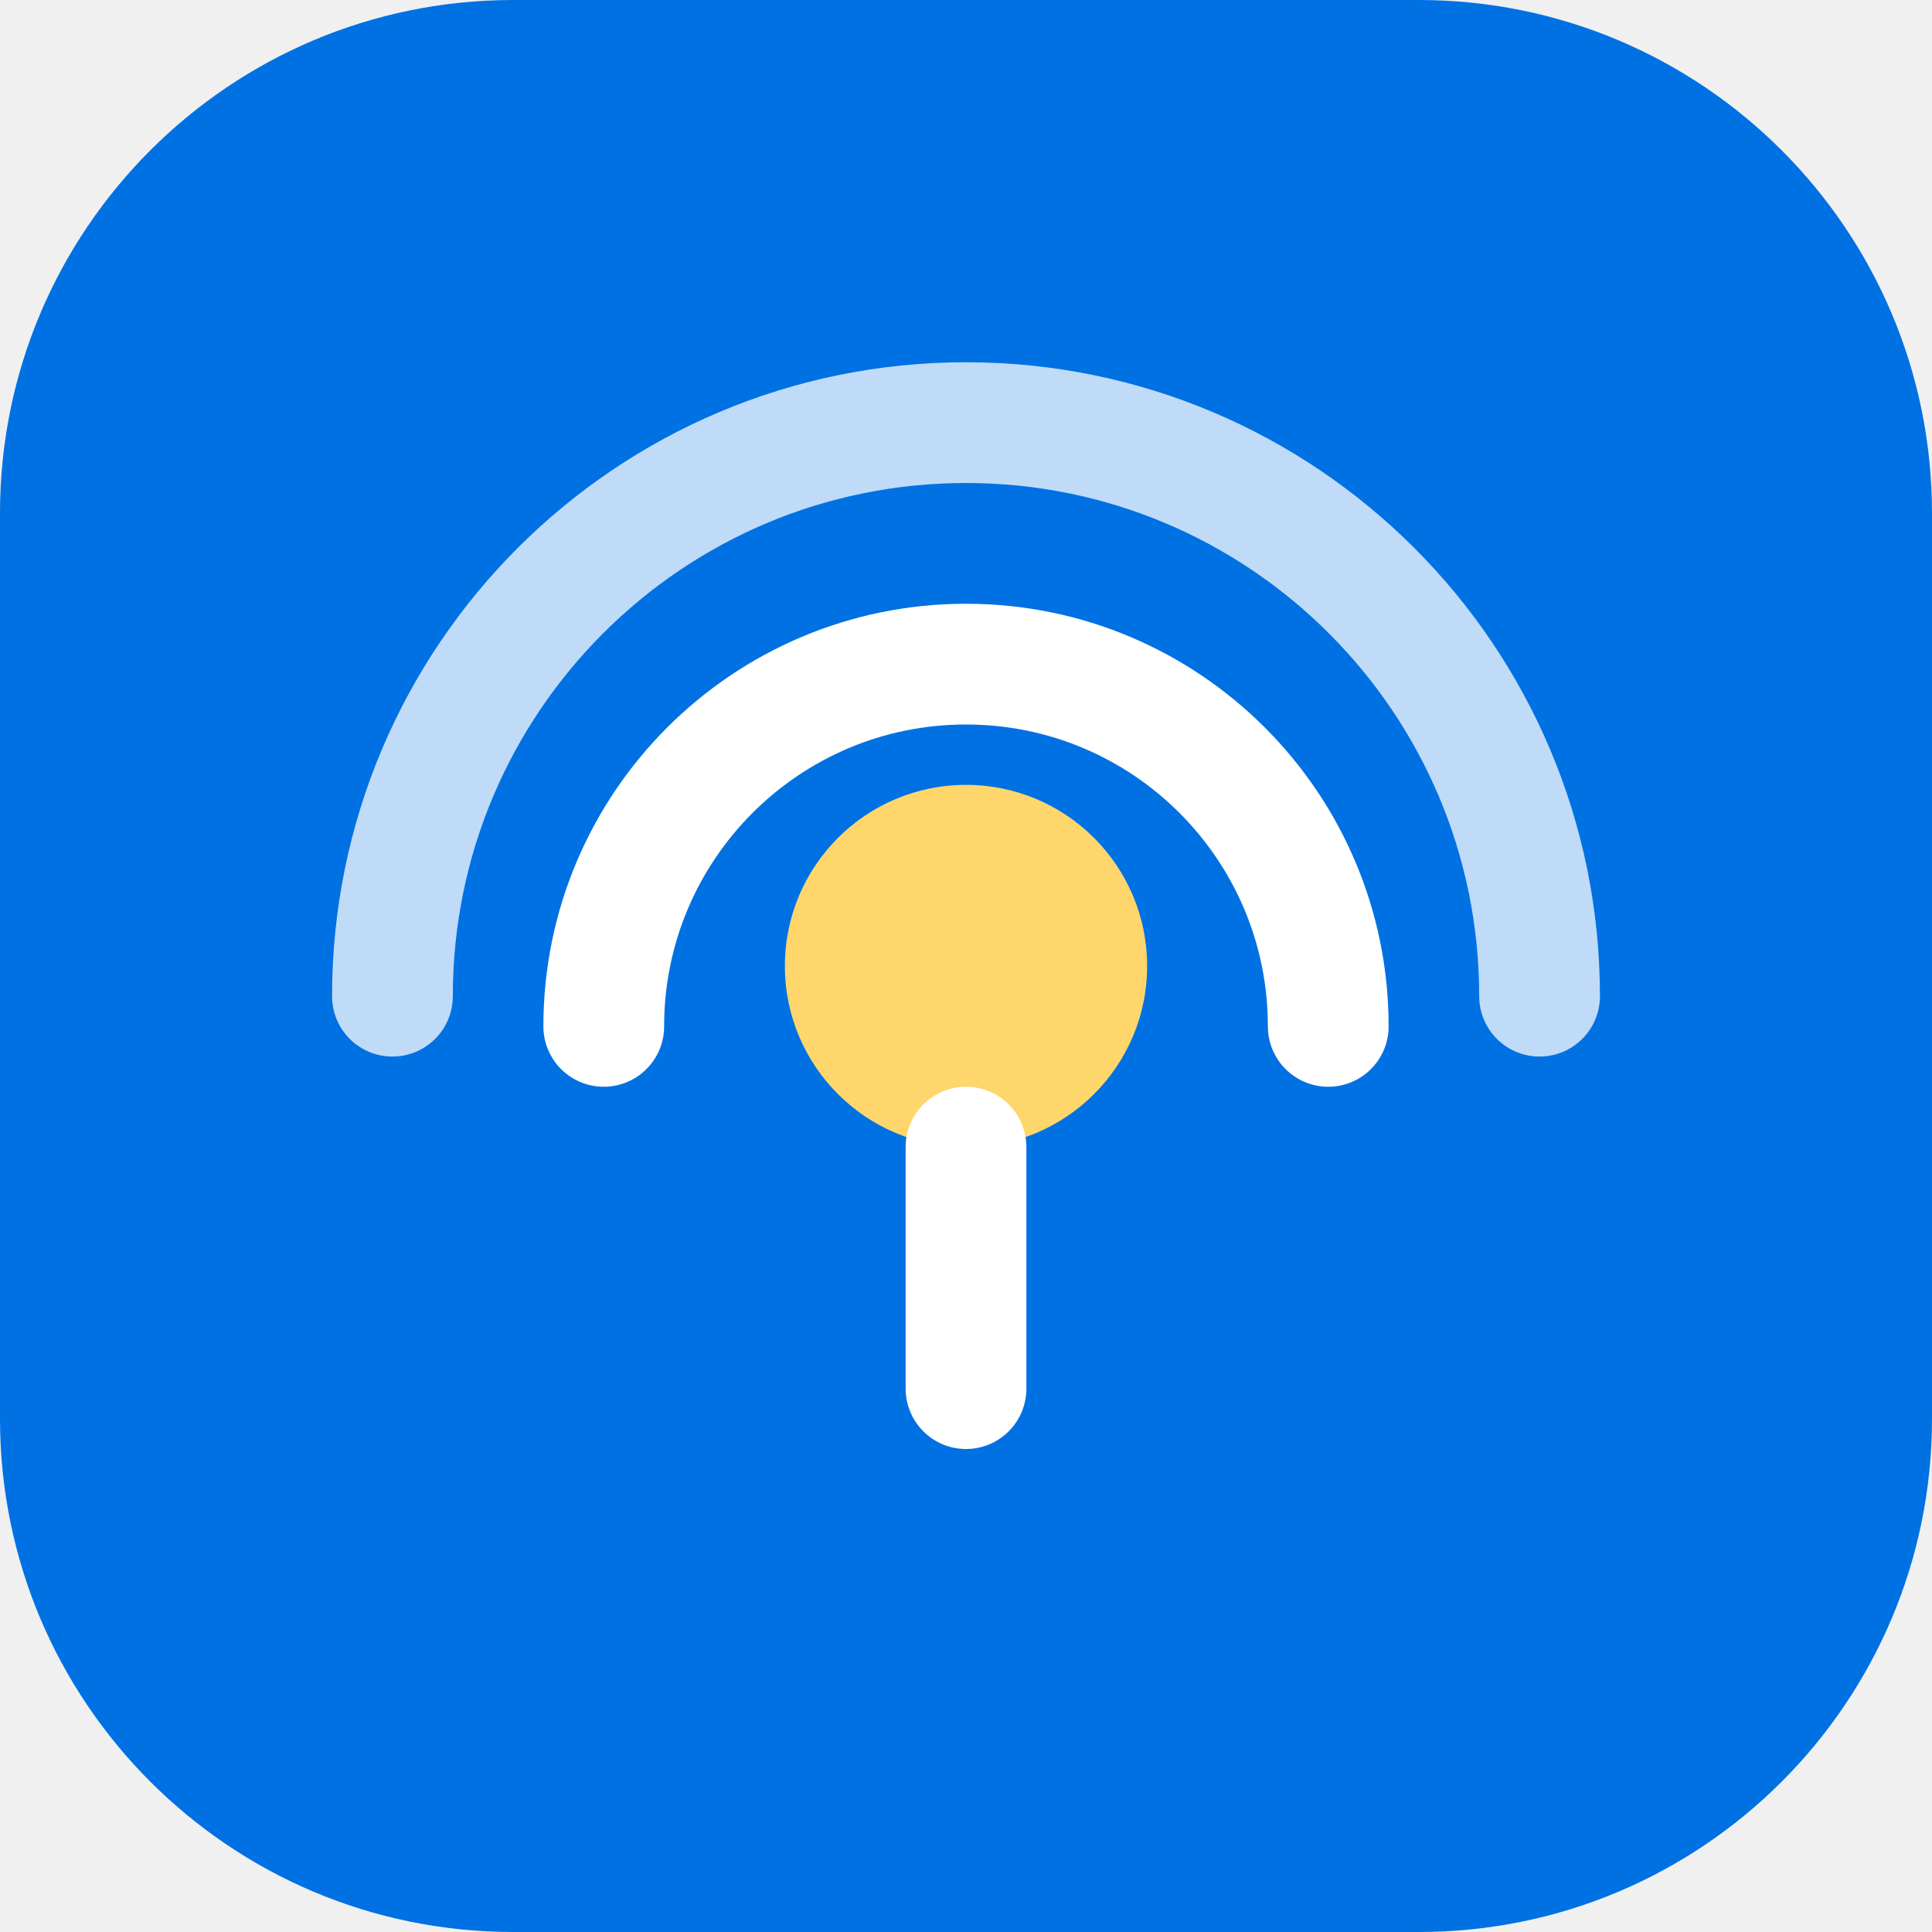
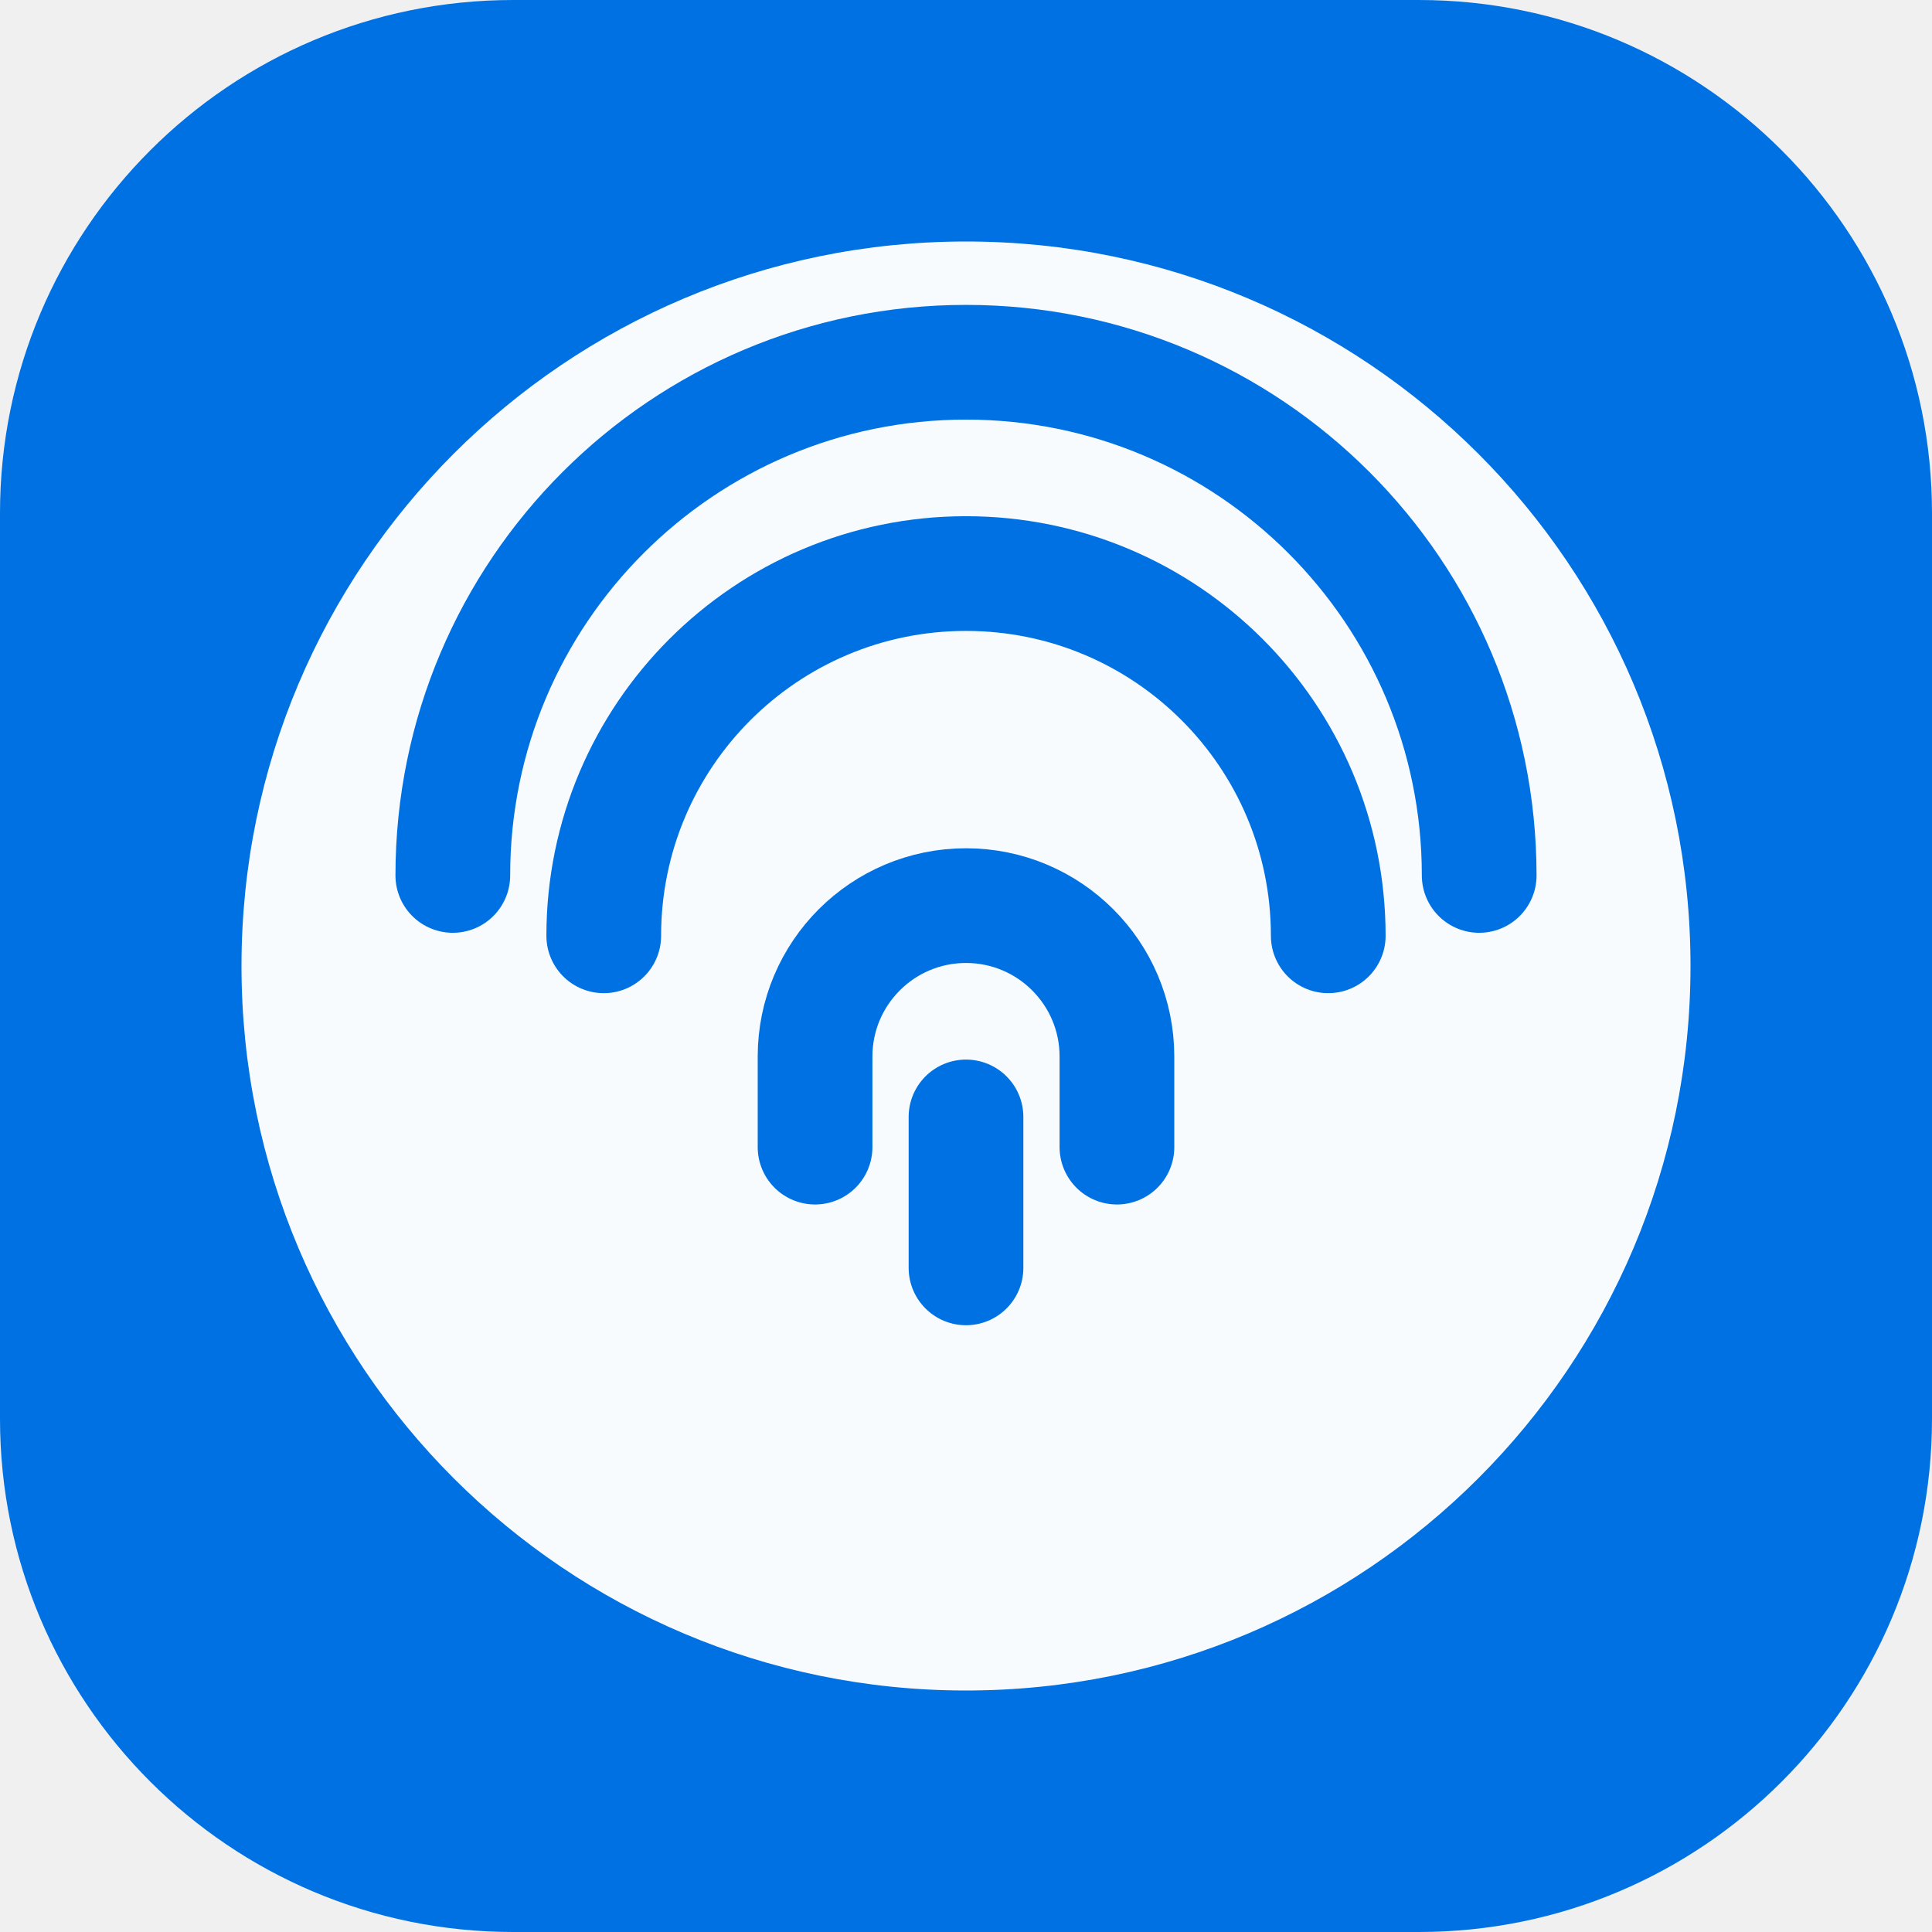
<svg xmlns="http://www.w3.org/2000/svg" viewBox="0 0 64 64">
  <rect width="64" height="64" rx="17" fill="#0071e3" />
-   <circle cx="32" cy="32" r="6" fill="#ffd66b" />
-   <g fill="none" stroke="#fff" stroke-linecap="round" stroke-width="4">
-     <path d="M20 34a12 12 0 0 1 24 0" />
-     <path d="M13 33a19 19 0 0 1 38 0" opacity=".75" />
-     <path d="M32 38v8" />
+   <circle cx="32" cy="32" r="24" fill="#f7fbfe" />
+   <g fill="none" stroke="#0071e3" stroke-linecap="round" stroke-width="3.8">
+     <path d="M20 31a12 12 0 0 1 24 0" />
+     <path d="M15 29a17 17 0 0 1 34 0" />
+     <path d="M27 38v-3a5 5 0 0 1 10 0v3" />
+     <path d="M32 37v5" />
  </g>
</svg>
